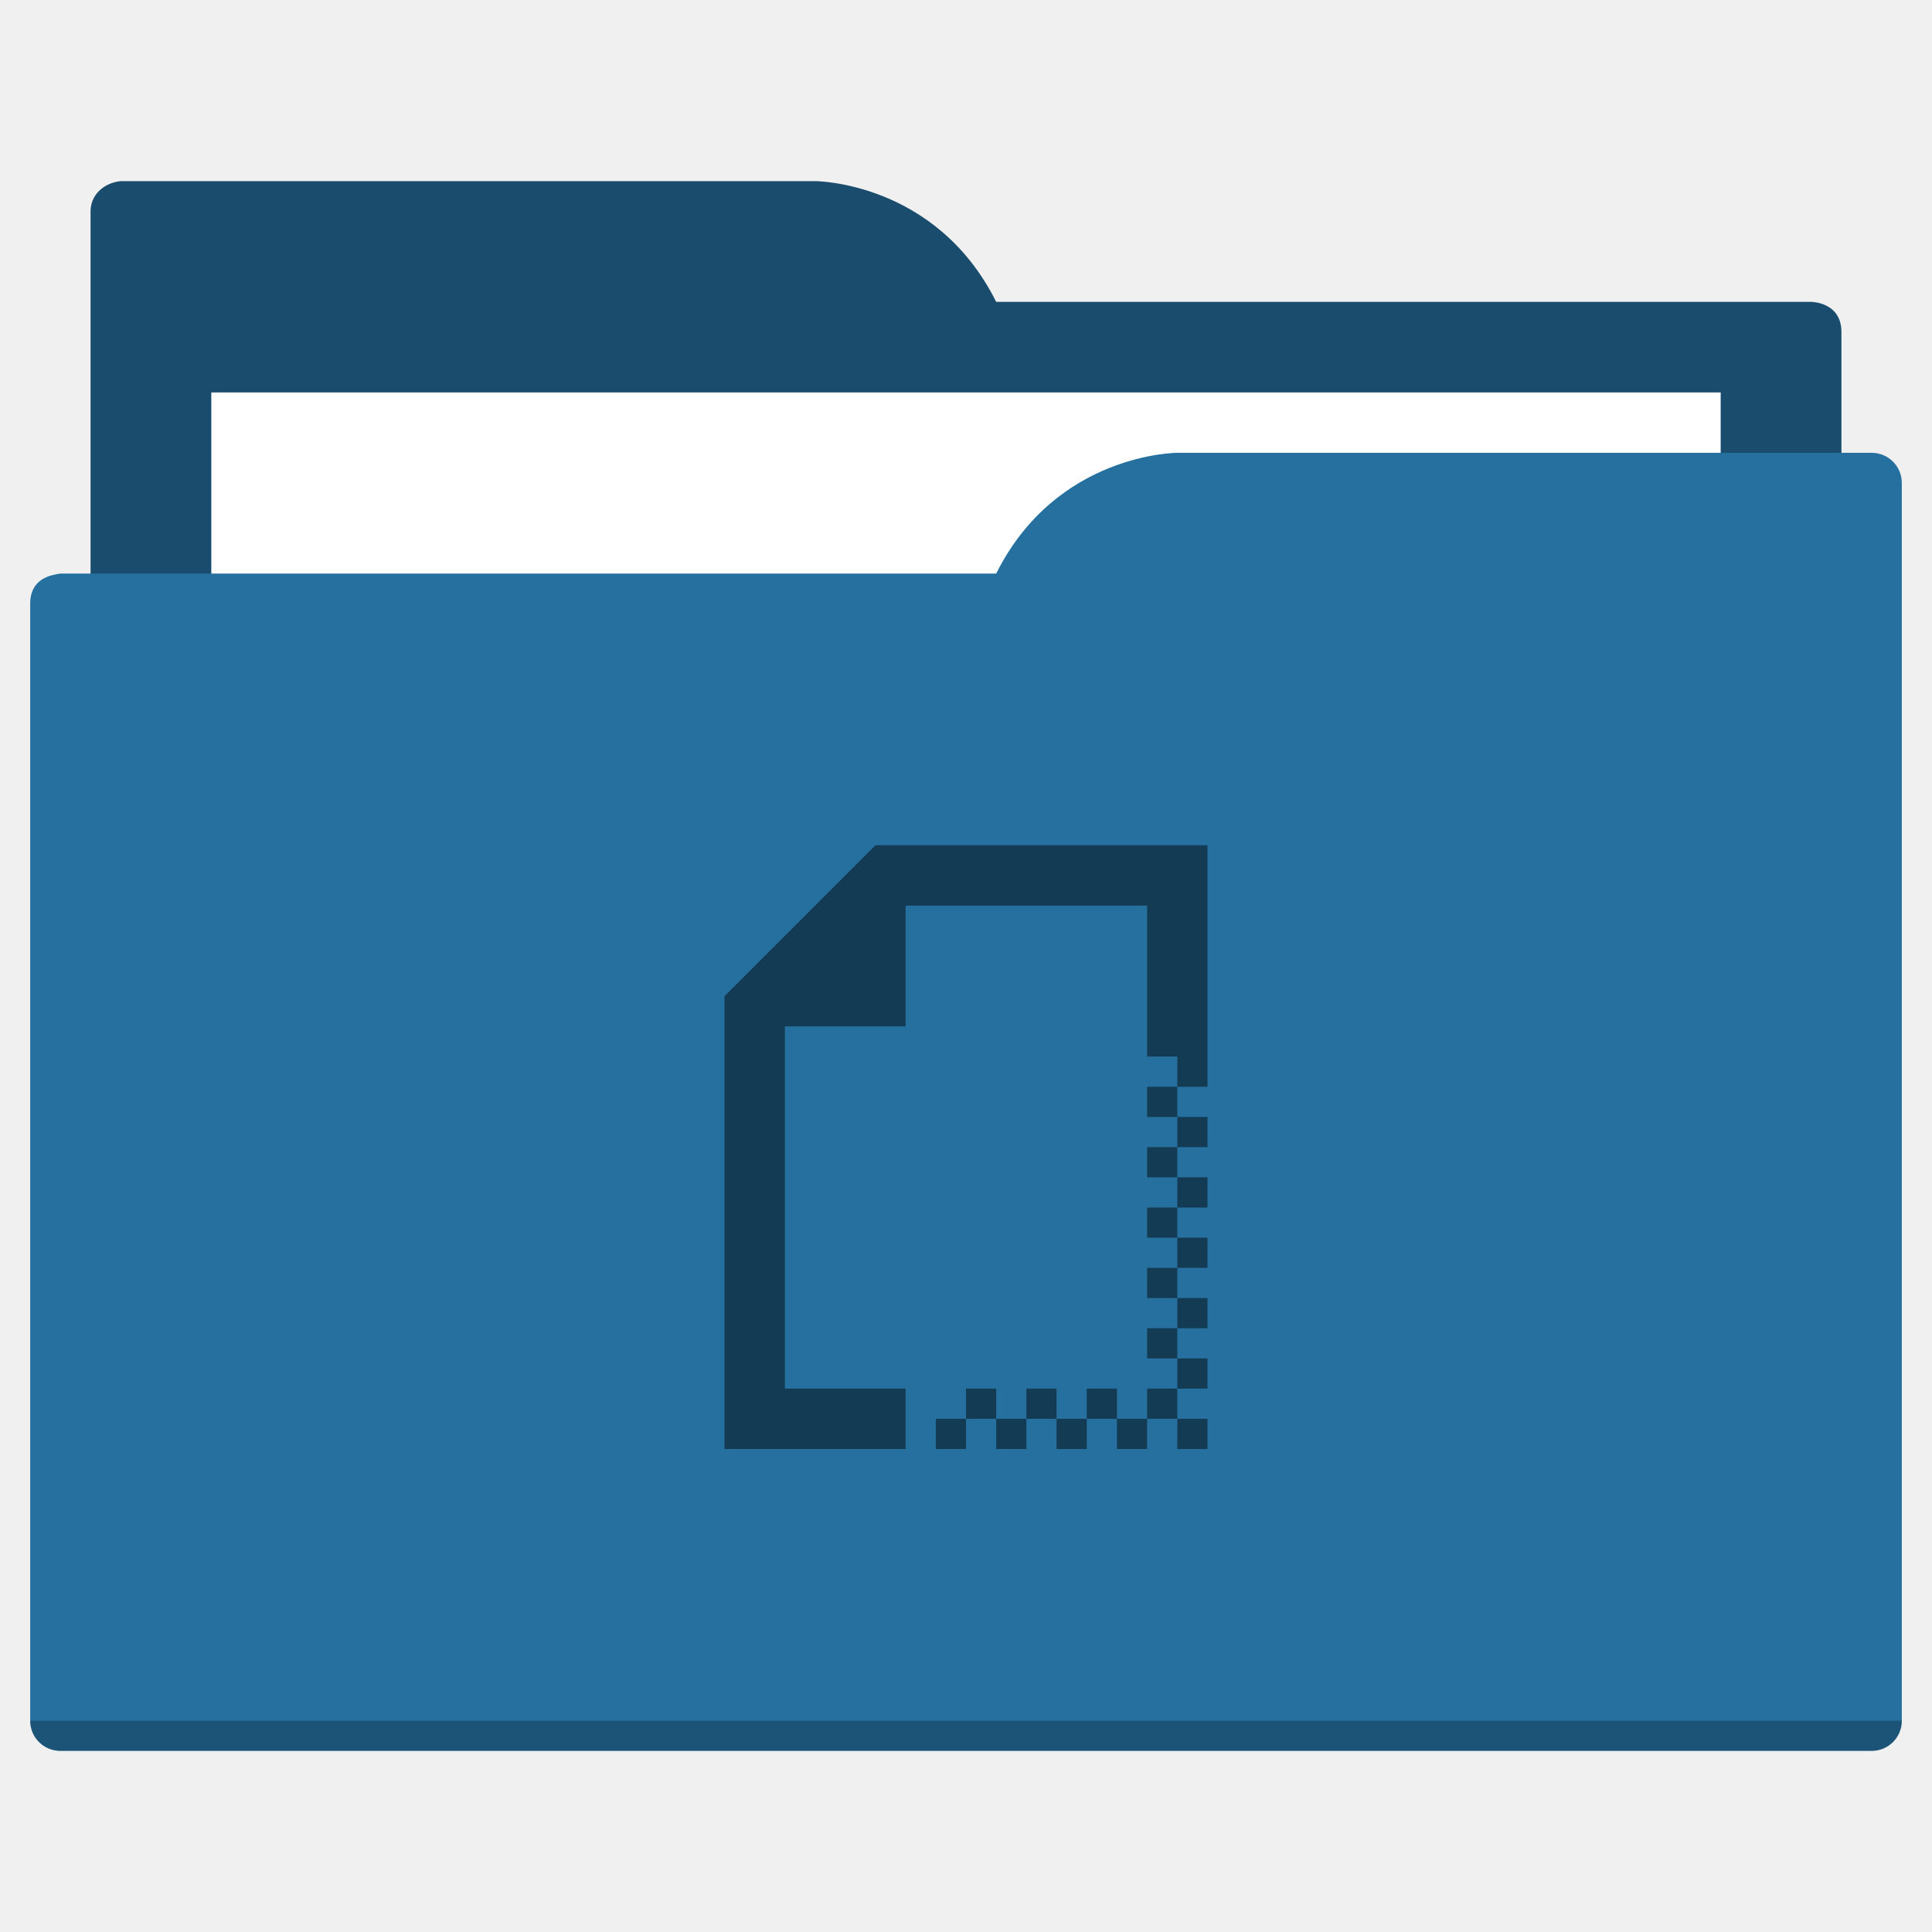
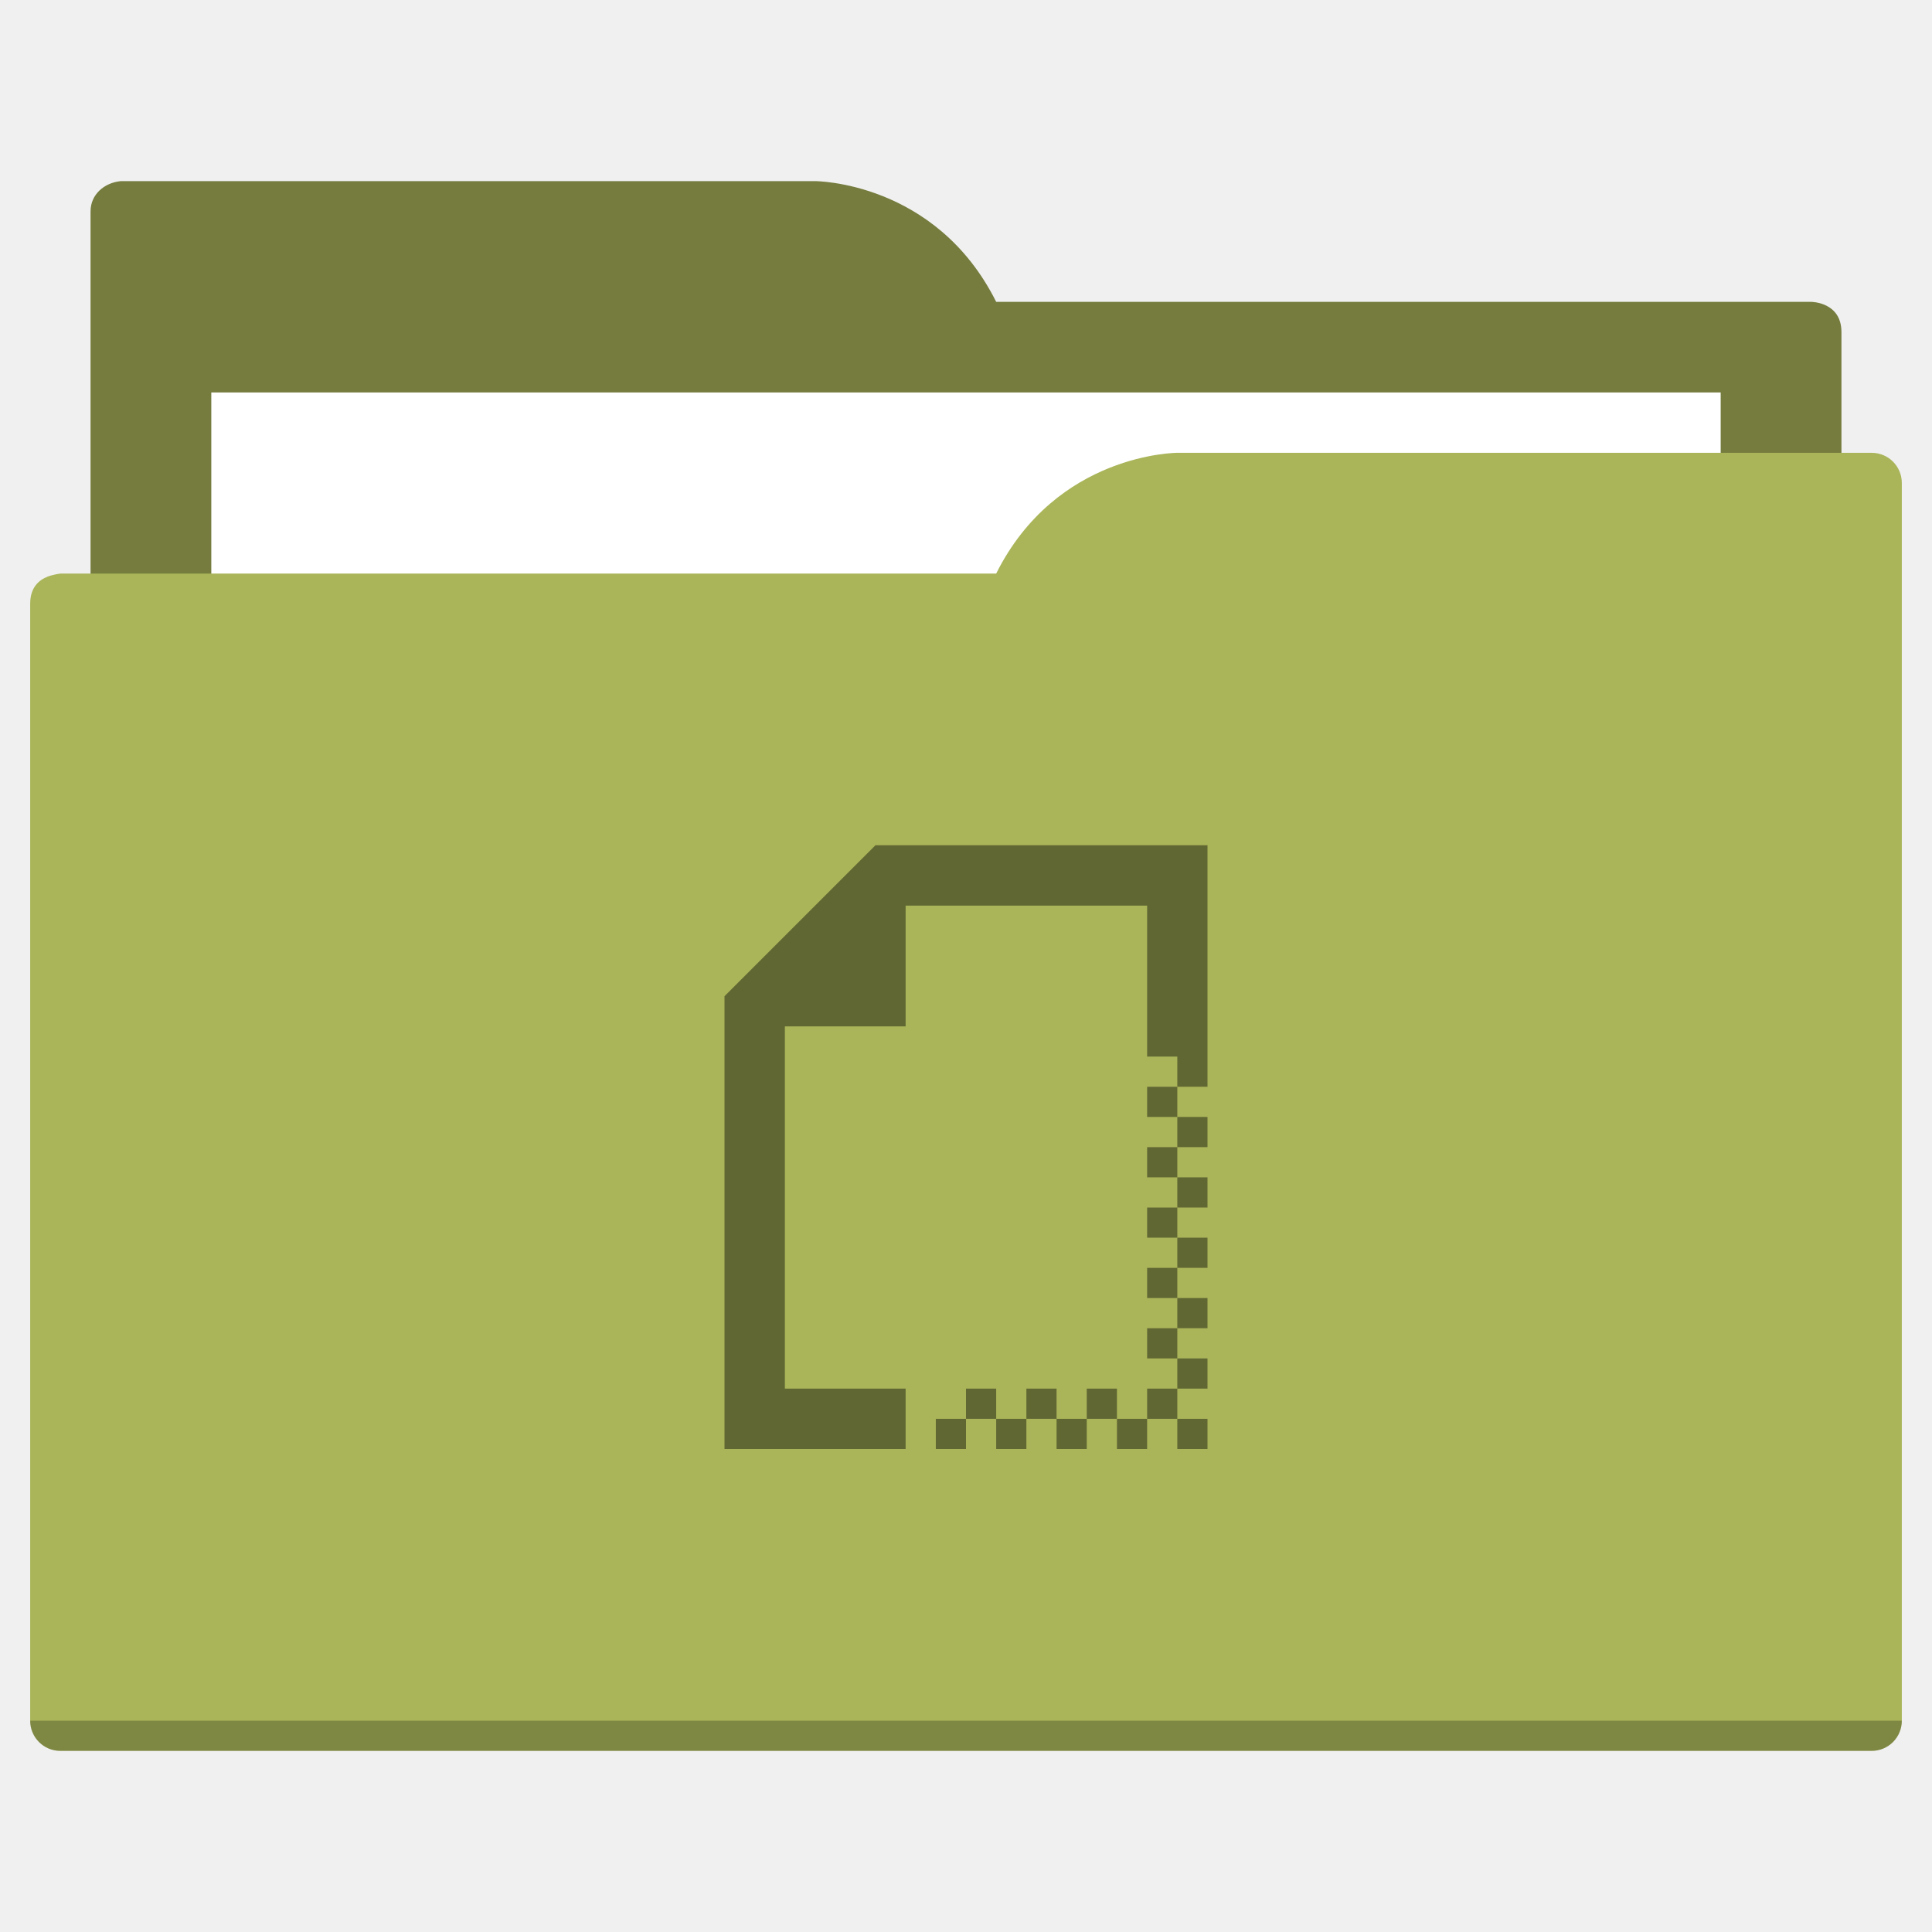
<svg xmlns="http://www.w3.org/2000/svg" width="64" height="64" id="svg5453" version="1.1" viewBox="0 0 64 64">
  <defs id="defs5455" />
  <g id="layer1" transform="translate(-384.5714,-483.798)">
-     <path style="fill:#1a4d6d;fill-opacity:1;fill-rule:evenodd;stroke:none;stroke-width:1px;stroke-linecap:butt;stroke-linejoin:miter;stroke-opacity:1" d="M 4 6 C 3.449 6.055 3 6.446 3 7 L 3 9 L 3 49 L 61 49 L 61 14 L 61 13 L 61 11 C 61 10 60 10 60 10 L 58 10 L 37 10 L 33 10 C 31 6 27 6 27 6 L 5 6 L 4 6 z " transform="translate(384.5714,483.798)" id="folderTab" />
+     <path style="fill:#757c3d;fill-opacity:1;fill-rule:evenodd;stroke:none;stroke-width:1px;stroke-linecap:butt;stroke-linejoin:miter;stroke-opacity:1" d="M 4 6 C 3.449 6.055 3 6.446 3 7 L 3 9 L 3 49 L 61 49 L 61 14 L 61 13 L 61 11 C 61 10 60 10 60 10 L 58 10 L 37 10 L 33 10 C 31 6 27 6 27 6 L 5 6 L 4 6 z " transform="translate(384.5714,483.798)" id="folderTab" />
    <path style="color:#000000;text-decoration:none;text-decoration-line:none;text-decoration-style:solid;text-decoration-color:#000000;white-space:normal;clip-rule:nonzero;display:inline;overflow:visible;visibility:visible;opacity:1;isolation:auto;mix-blend-mode:normal;color-interpolation:sRGB;color-interpolation-filters:linearRGB;solid-color:#000000;solid-opacity:1;fill:#ffffff;fill-opacity:1;fill-rule:nonzero;stroke:none;stroke-width:1;stroke-linecap:butt;stroke-linejoin:miter;stroke-miterlimit:4;stroke-dasharray:none;stroke-dashoffset:0;stroke-opacity:1;color-rendering:auto;image-rendering:auto;shape-rendering:auto;text-rendering:auto;enable-background:accumulate" d="m 391.571,496.798 50,0 0,32 -50,0 z" id="folderPaper" />
-     <path style="fill:#25709f;fill-opacity:1;fill-rule:evenodd;stroke:none;stroke-width:1px;stroke-linecap:butt;stroke-linejoin:miter;stroke-opacity:1" d="M 39 15 C 39 15 35 15 33 19 L 29 19 L 4 19 L 2 19 C 2 19 1.868 19.017 1.711 19.059 C 1.665 19.073 1.619 19.081 1.576 19.102 C 1.302 19.211 1 19.445 1 20 L 1 22 L 1 23 L 1 57 C 1 57.554 1.446 58 2 58 L 62 58 C 62.554 58 63 57.554 63 57 L 63 18 L 63 16 C 63 15.446 62.554 15 62 15 L 61 15 L 39 15 z " transform="translate(384.5714,483.798)" id="folderFront" />
+     <path style="fill:#aab559;fill-opacity:1;fill-rule:evenodd;stroke:none;stroke-width:1px;stroke-linecap:butt;stroke-linejoin:miter;stroke-opacity:1" d="M 39 15 C 39 15 35 15 33 19 L 29 19 L 4 19 L 2 19 C 2 19 1.868 19.017 1.711 19.059 C 1.665 19.073 1.619 19.081 1.576 19.102 C 1.302 19.211 1 19.445 1 20 L 1 22 L 1 23 L 1 57 C 1 57.554 1.446 58 2 58 L 62 58 C 62.554 58 63 57.554 63 57 L 63 18 L 63 16 C 63 15.446 62.554 15 62 15 L 61 15 L 39 15 z " transform="translate(384.5714,483.798)" id="folderFront" />
    <path style="opacity:0.25;fill:#000000;fill-opacity:1;stroke:none" d="m 385.571,540.798 c 0,0.554 0.446,1 1,1 l 60,0 c 0.554,0 1,-0.446 1,-1 z" id="folderShadow" />
-     <path style="color:#000000;clip-rule:nonzero;display:inline;overflow:visible;visibility:visible;opacity:1;isolation:auto;mix-blend-mode:normal;color-interpolation:sRGB;color-interpolation-filters:linearRGB;solid-color:#000000;solid-opacity:1;fill:#143b54;fill-opacity:1;fill-rule:nonzero;stroke:none;stroke-width:1;stroke-linecap:butt;stroke-linejoin:miter;stroke-miterlimit:4;stroke-dasharray:none;stroke-dashoffset:0;stroke-opacity:1;color-rendering:auto;image-rendering:auto;shape-rendering:auto;text-rendering:auto;enable-background:accumulate" d="m 29,28 -5,5 0,1 0,2 0,12 6,0 0,-2 -4,0 0,-10 0,-2 4,0 0,-4 2,0 6,0 0,5 1,0 0,1 1,0 0,-1 0,-7 -8,0 -2,0 -1,0 z m 10,8 -1,0 0,1 1,0 0,-1 z m 0,1 0,1 1,0 0,-1 -1,0 z m 0,1 -1,0 0,1 1,0 0,-1 z m 0,1 0,1 1,0 0,-1 -1,0 z m 0,1 -1,0 0,1 1,0 0,-1 z m 0,1 0,1 1,0 0,-1 -1,0 z m 0,1 -1,0 0,1 1,0 0,-1 z m 0,1 0,1 1,0 0,-1 -1,0 z m 0,1 -1,0 0,1 1,0 0,-1 z m 0,1 0,1 1,0 0,-1 -1,0 z m 0,1 -1,0 0,1 1,0 0,-1 z m 0,1 0,1 1,0 0,-1 -1,0 z m -1,0 -1,0 0,1 1,0 0,-1 z m -1,0 0,-1 -1,0 0,1 1,0 z m -1,0 -1,0 0,1 1,0 0,-1 z m -1,0 0,-1 -1,0 0,1 1,0 z m -1,0 -1,0 0,1 1,0 0,-1 z m -1,0 0,-1 -1,0 0,1 1,0 z m -1,0 -1,0 0,1 1,0 0,-1 z" transform="translate(384.5714,483.798)" id="folderGlyph" />
-     <rect style="color:#000000;clip-rule:nonzero;display:inline;overflow:visible;visibility:visible;opacity:1;isolation:auto;mix-blend-mode:normal;color-interpolation:sRGB;color-interpolation-filters:linearRGB;solid-color:#000000;solid-opacity:1;fill:#1a4d6d;fill-opacity:1;fill-rule:nonzero;stroke:none;stroke-width:1;stroke-linecap:butt;stroke-linejoin:miter;stroke-miterlimit:4;stroke-dasharray:none;stroke-dashoffset:0;stroke-opacity:1;color-rendering:auto;image-rendering:auto;shape-rendering:auto;text-rendering:auto;enable-background:accumulate" id="rect4157" width="5" height="5" x="377.571" y="483.798" />
-     <rect style="color:#000000;clip-rule:nonzero;display:inline;overflow:visible;visibility:visible;opacity:1;isolation:auto;mix-blend-mode:normal;color-interpolation:sRGB;color-interpolation-filters:linearRGB;solid-color:#000000;solid-opacity:1;fill:#25709f;fill-opacity:1;fill-rule:nonzero;stroke:none;stroke-width:1;stroke-linecap:butt;stroke-linejoin:miter;stroke-miterlimit:4;stroke-dasharray:none;stroke-dashoffset:0;stroke-opacity:1;color-rendering:auto;image-rendering:auto;shape-rendering:auto;text-rendering:auto;enable-background:accumulate" id="rect4157-5" width="5" height="5" x="377.571" y="491.798" />
-     <rect style="color:#000000;clip-rule:nonzero;display:inline;overflow:visible;visibility:visible;opacity:1;isolation:auto;mix-blend-mode:normal;color-interpolation:sRGB;color-interpolation-filters:linearRGB;solid-color:#000000;solid-opacity:1;fill:#143b54;fill-opacity:1;fill-rule:nonzero;stroke:none;stroke-width:1;stroke-linecap:butt;stroke-linejoin:miter;stroke-miterlimit:4;stroke-dasharray:none;stroke-dashoffset:0;stroke-opacity:1;color-rendering:auto;image-rendering:auto;shape-rendering:auto;text-rendering:auto;enable-background:accumulate" id="rect4157-8" width="5" height="5" x="377.571" y="499.798" />
+     <path style="color:#000000;clip-rule:nonzero;display:inline;overflow:visible;visibility:visible;opacity:1;isolation:auto;mix-blend-mode:normal;color-interpolation:sRGB;color-interpolation-filters:linearRGB;solid-color:#000000;solid-opacity:1;fill:#616733;fill-opacity:1;fill-rule:nonzero;stroke:none;stroke-width:1;stroke-linecap:butt;stroke-linejoin:miter;stroke-miterlimit:4;stroke-dasharray:none;stroke-dashoffset:0;stroke-opacity:1;color-rendering:auto;image-rendering:auto;shape-rendering:auto;text-rendering:auto;enable-background:accumulate" d="m 29,28 -5,5 0,1 0,2 0,12 6,0 0,-2 -4,0 0,-10 0,-2 4,0 0,-4 2,0 6,0 0,5 1,0 0,1 1,0 0,-1 0,-7 -8,0 -2,0 -1,0 z m 10,8 -1,0 0,1 1,0 0,-1 z m 0,1 0,1 1,0 0,-1 -1,0 z m 0,1 -1,0 0,1 1,0 0,-1 z m 0,1 0,1 1,0 0,-1 -1,0 z m 0,1 -1,0 0,1 1,0 0,-1 z m 0,1 0,1 1,0 0,-1 -1,0 z m 0,1 -1,0 0,1 1,0 0,-1 z m 0,1 0,1 1,0 0,-1 -1,0 z m 0,1 -1,0 0,1 1,0 0,-1 z m 0,1 0,1 1,0 0,-1 -1,0 z m 0,1 -1,0 0,1 1,0 0,-1 z m 0,1 0,1 1,0 0,-1 -1,0 z m -1,0 -1,0 0,1 1,0 0,-1 z m -1,0 0,-1 -1,0 0,1 1,0 z m -1,0 -1,0 0,1 1,0 0,-1 z m -1,0 0,-1 -1,0 0,1 1,0 z m -1,0 -1,0 0,1 1,0 0,-1 z m -1,0 0,-1 -1,0 0,1 1,0 z m -1,0 -1,0 0,1 1,0 0,-1 z" transform="translate(384.5714,483.798)" id="folderGlyph" />
+     <rect style="color:#000000;clip-rule:nonzero;display:inline;overflow:visible;visibility:visible;opacity:1;isolation:auto;mix-blend-mode:normal;color-interpolation:sRGB;color-interpolation-filters:linearRGB;solid-color:#000000;solid-opacity:1;fill:#757c3d;fill-opacity:1;fill-rule:nonzero;stroke:none;stroke-width:1;stroke-linecap:butt;stroke-linejoin:miter;stroke-miterlimit:4;stroke-dasharray:none;stroke-dashoffset:0;stroke-opacity:1;color-rendering:auto;image-rendering:auto;shape-rendering:auto;text-rendering:auto;enable-background:accumulate" id="rect4157" width="5" height="5" x="377.571" y="483.798" />
+     <rect style="color:#000000;clip-rule:nonzero;display:inline;overflow:visible;visibility:visible;opacity:1;isolation:auto;mix-blend-mode:normal;color-interpolation:sRGB;color-interpolation-filters:linearRGB;solid-color:#000000;solid-opacity:1;fill:#aab559;fill-opacity:1;fill-rule:nonzero;stroke:none;stroke-width:1;stroke-linecap:butt;stroke-linejoin:miter;stroke-miterlimit:4;stroke-dasharray:none;stroke-dashoffset:0;stroke-opacity:1;color-rendering:auto;image-rendering:auto;shape-rendering:auto;text-rendering:auto;enable-background:accumulate" id="rect4157-5" width="5" height="5" x="377.571" y="491.798" />
+     <rect style="color:#000000;clip-rule:nonzero;display:inline;overflow:visible;visibility:visible;opacity:1;isolation:auto;mix-blend-mode:normal;color-interpolation:sRGB;color-interpolation-filters:linearRGB;solid-color:#000000;solid-opacity:1;fill:#616733;fill-opacity:1;fill-rule:nonzero;stroke:none;stroke-width:1;stroke-linecap:butt;stroke-linejoin:miter;stroke-miterlimit:4;stroke-dasharray:none;stroke-dashoffset:0;stroke-opacity:1;color-rendering:auto;image-rendering:auto;shape-rendering:auto;text-rendering:auto;enable-background:accumulate" id="rect4157-8" width="5" height="5" x="377.571" y="499.798" />
  </g>
</svg>
